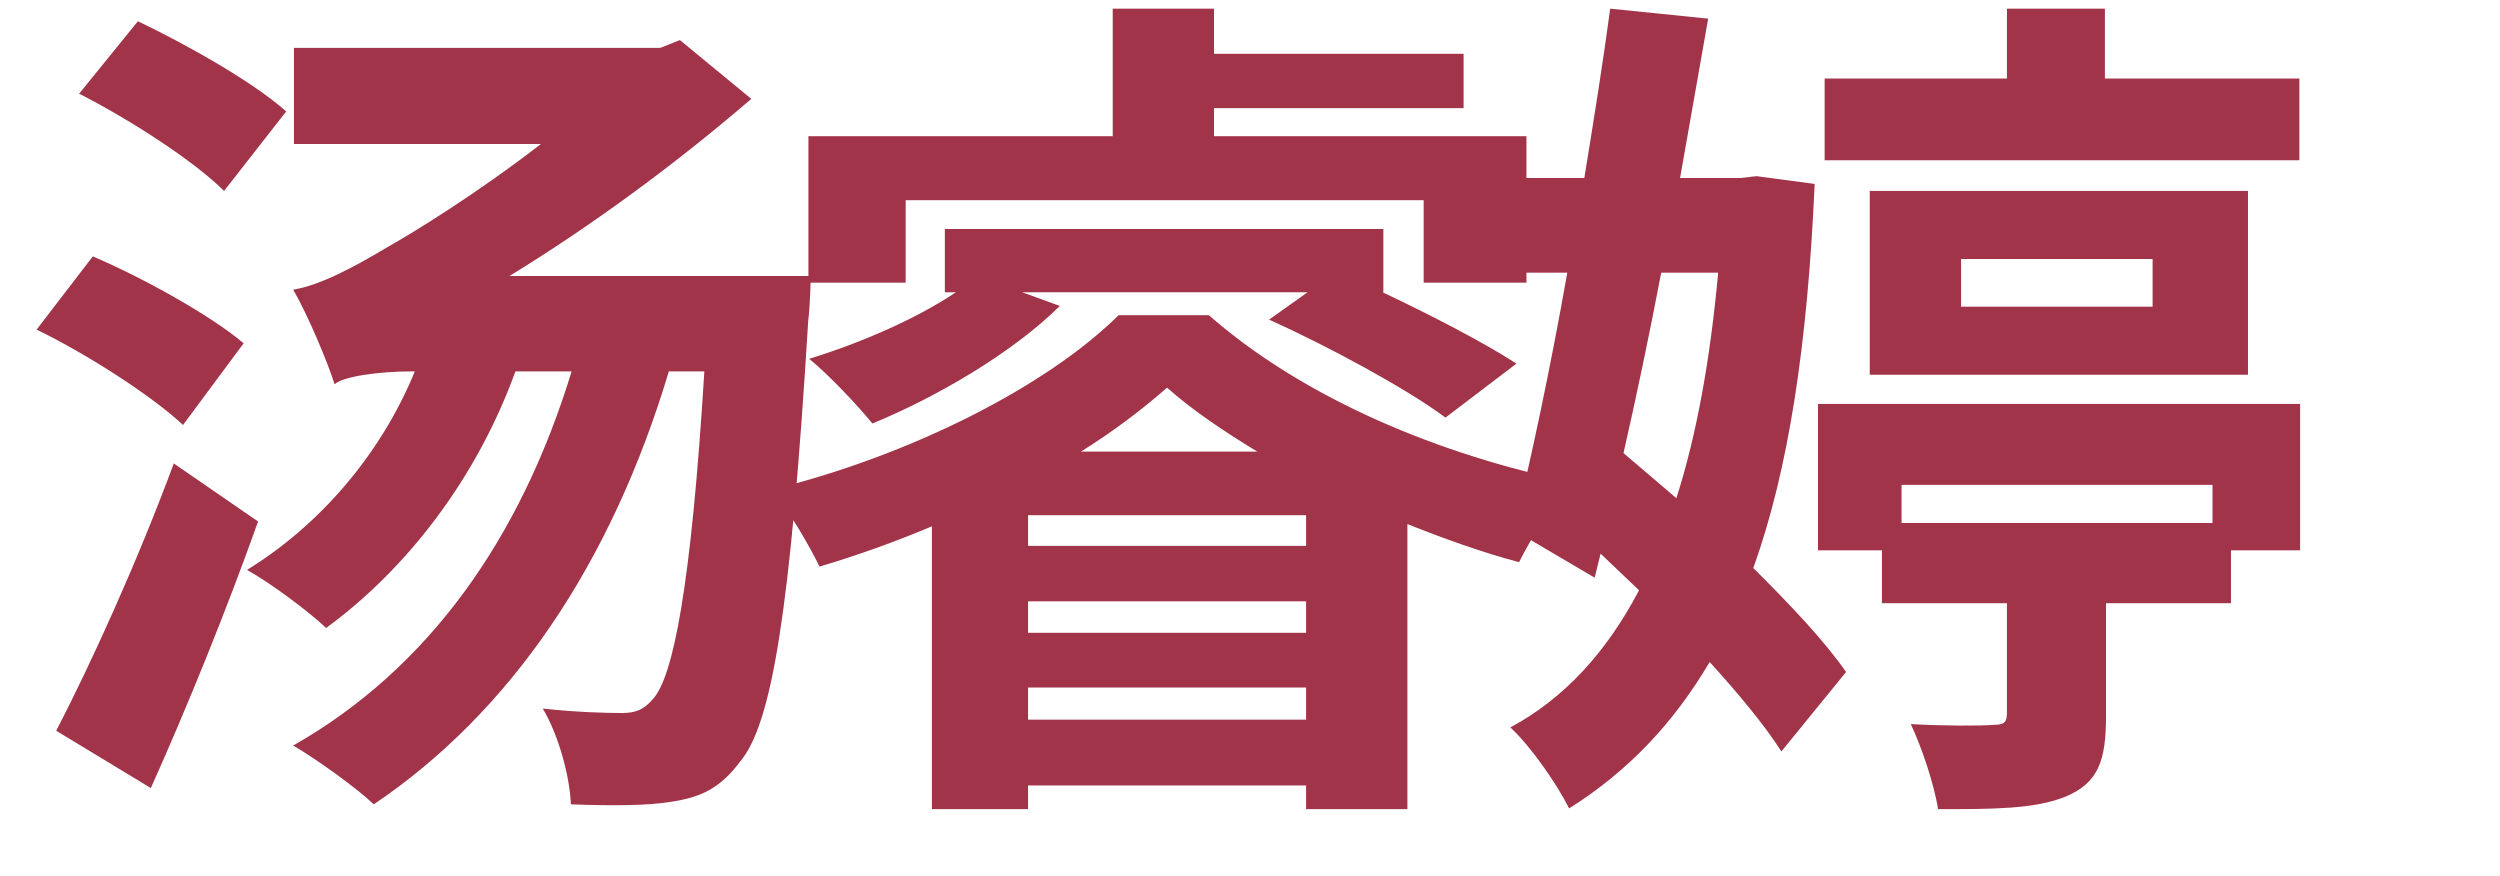
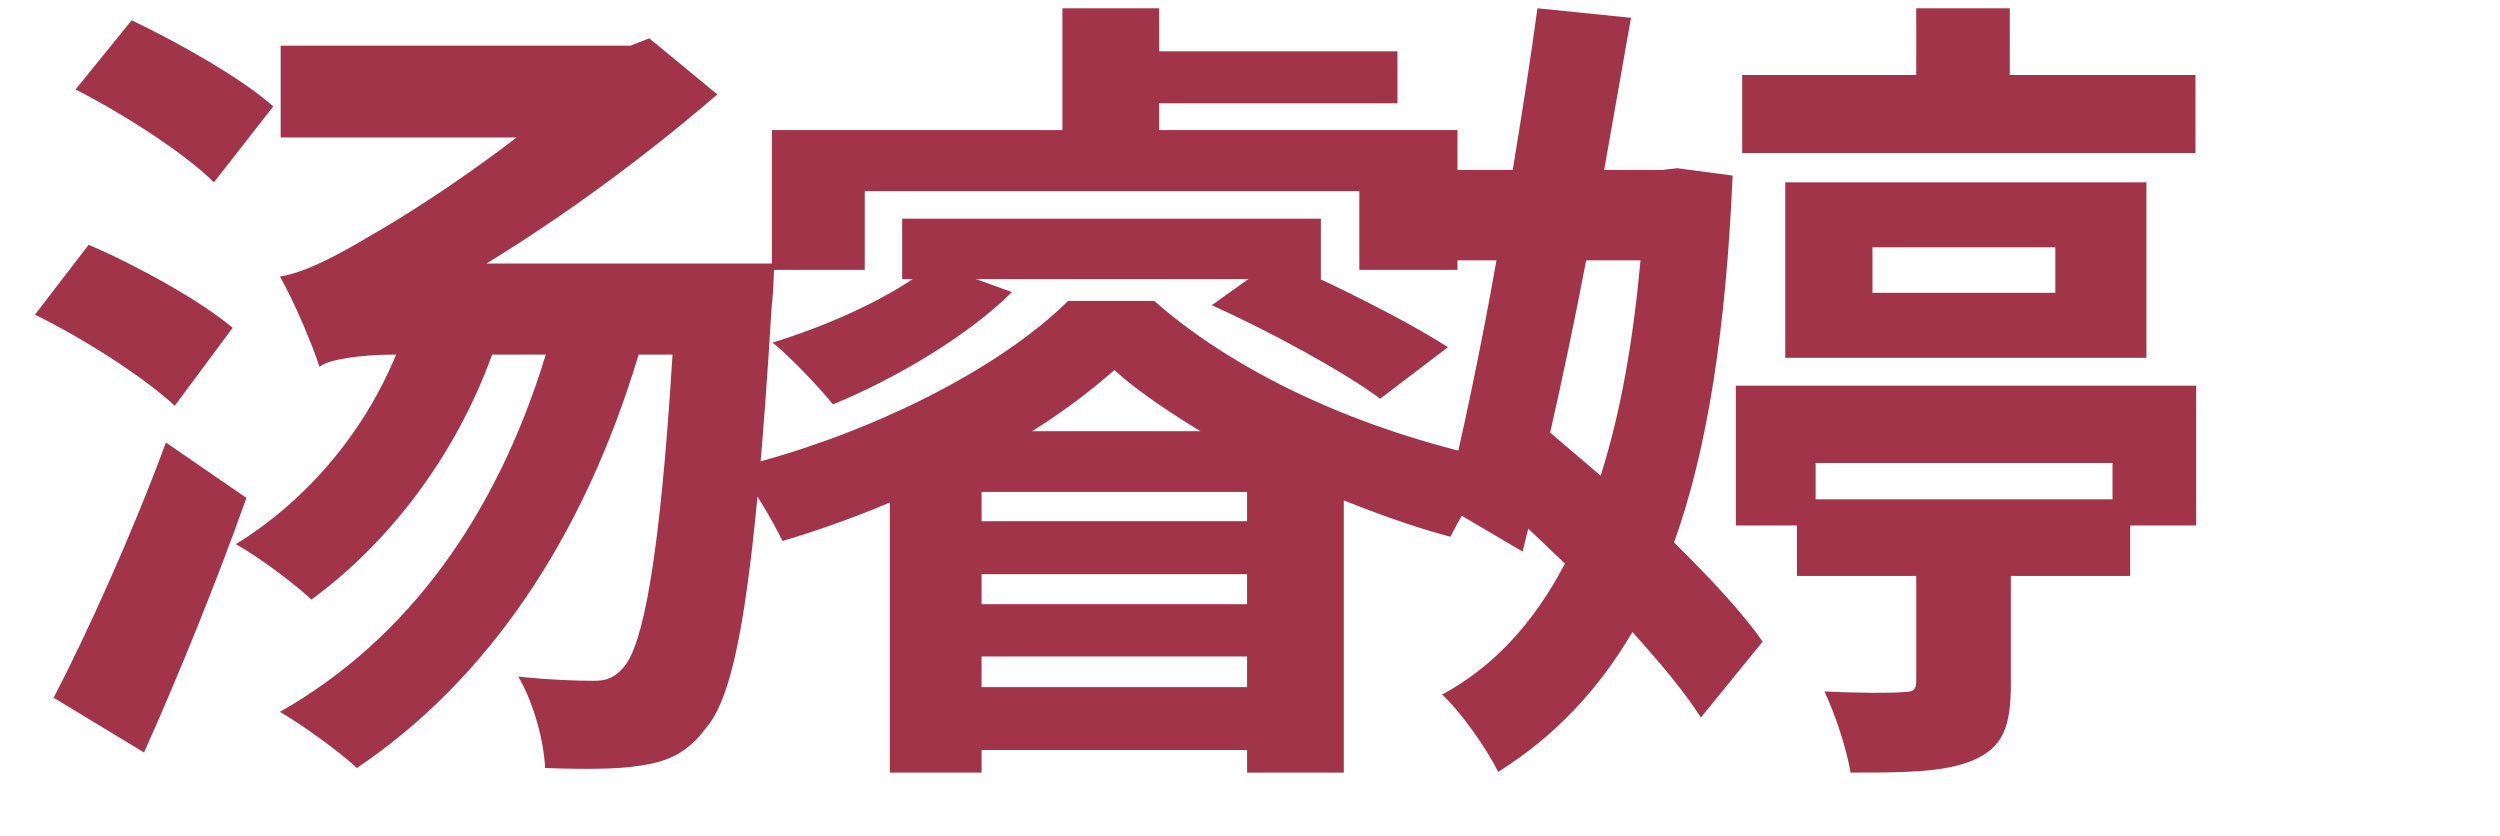
- <svg xmlns="http://www.w3.org/2000/svg" viewBox="0 0 105.65 36.98">
+ <svg xmlns="http://www.w3.org/2000/svg" viewBox="0 0 110.65 36.98">
  <defs>
    <style>.cls-1{font-size:36px;fill:#a2344a;font-family:STXingkaiTC-Bold, Xingkai TC;font-weight:700;letter-spacing:-0.13em;}</style>
  </defs>
  <g id="Layer_2" data-name="Layer 2">
    <g id="Layer_1-2" data-name="Layer 1">
      <text class="cls-1" transform="translate(0 30.96)">汤睿婷</text>
    </g>
  </g>
</svg>
